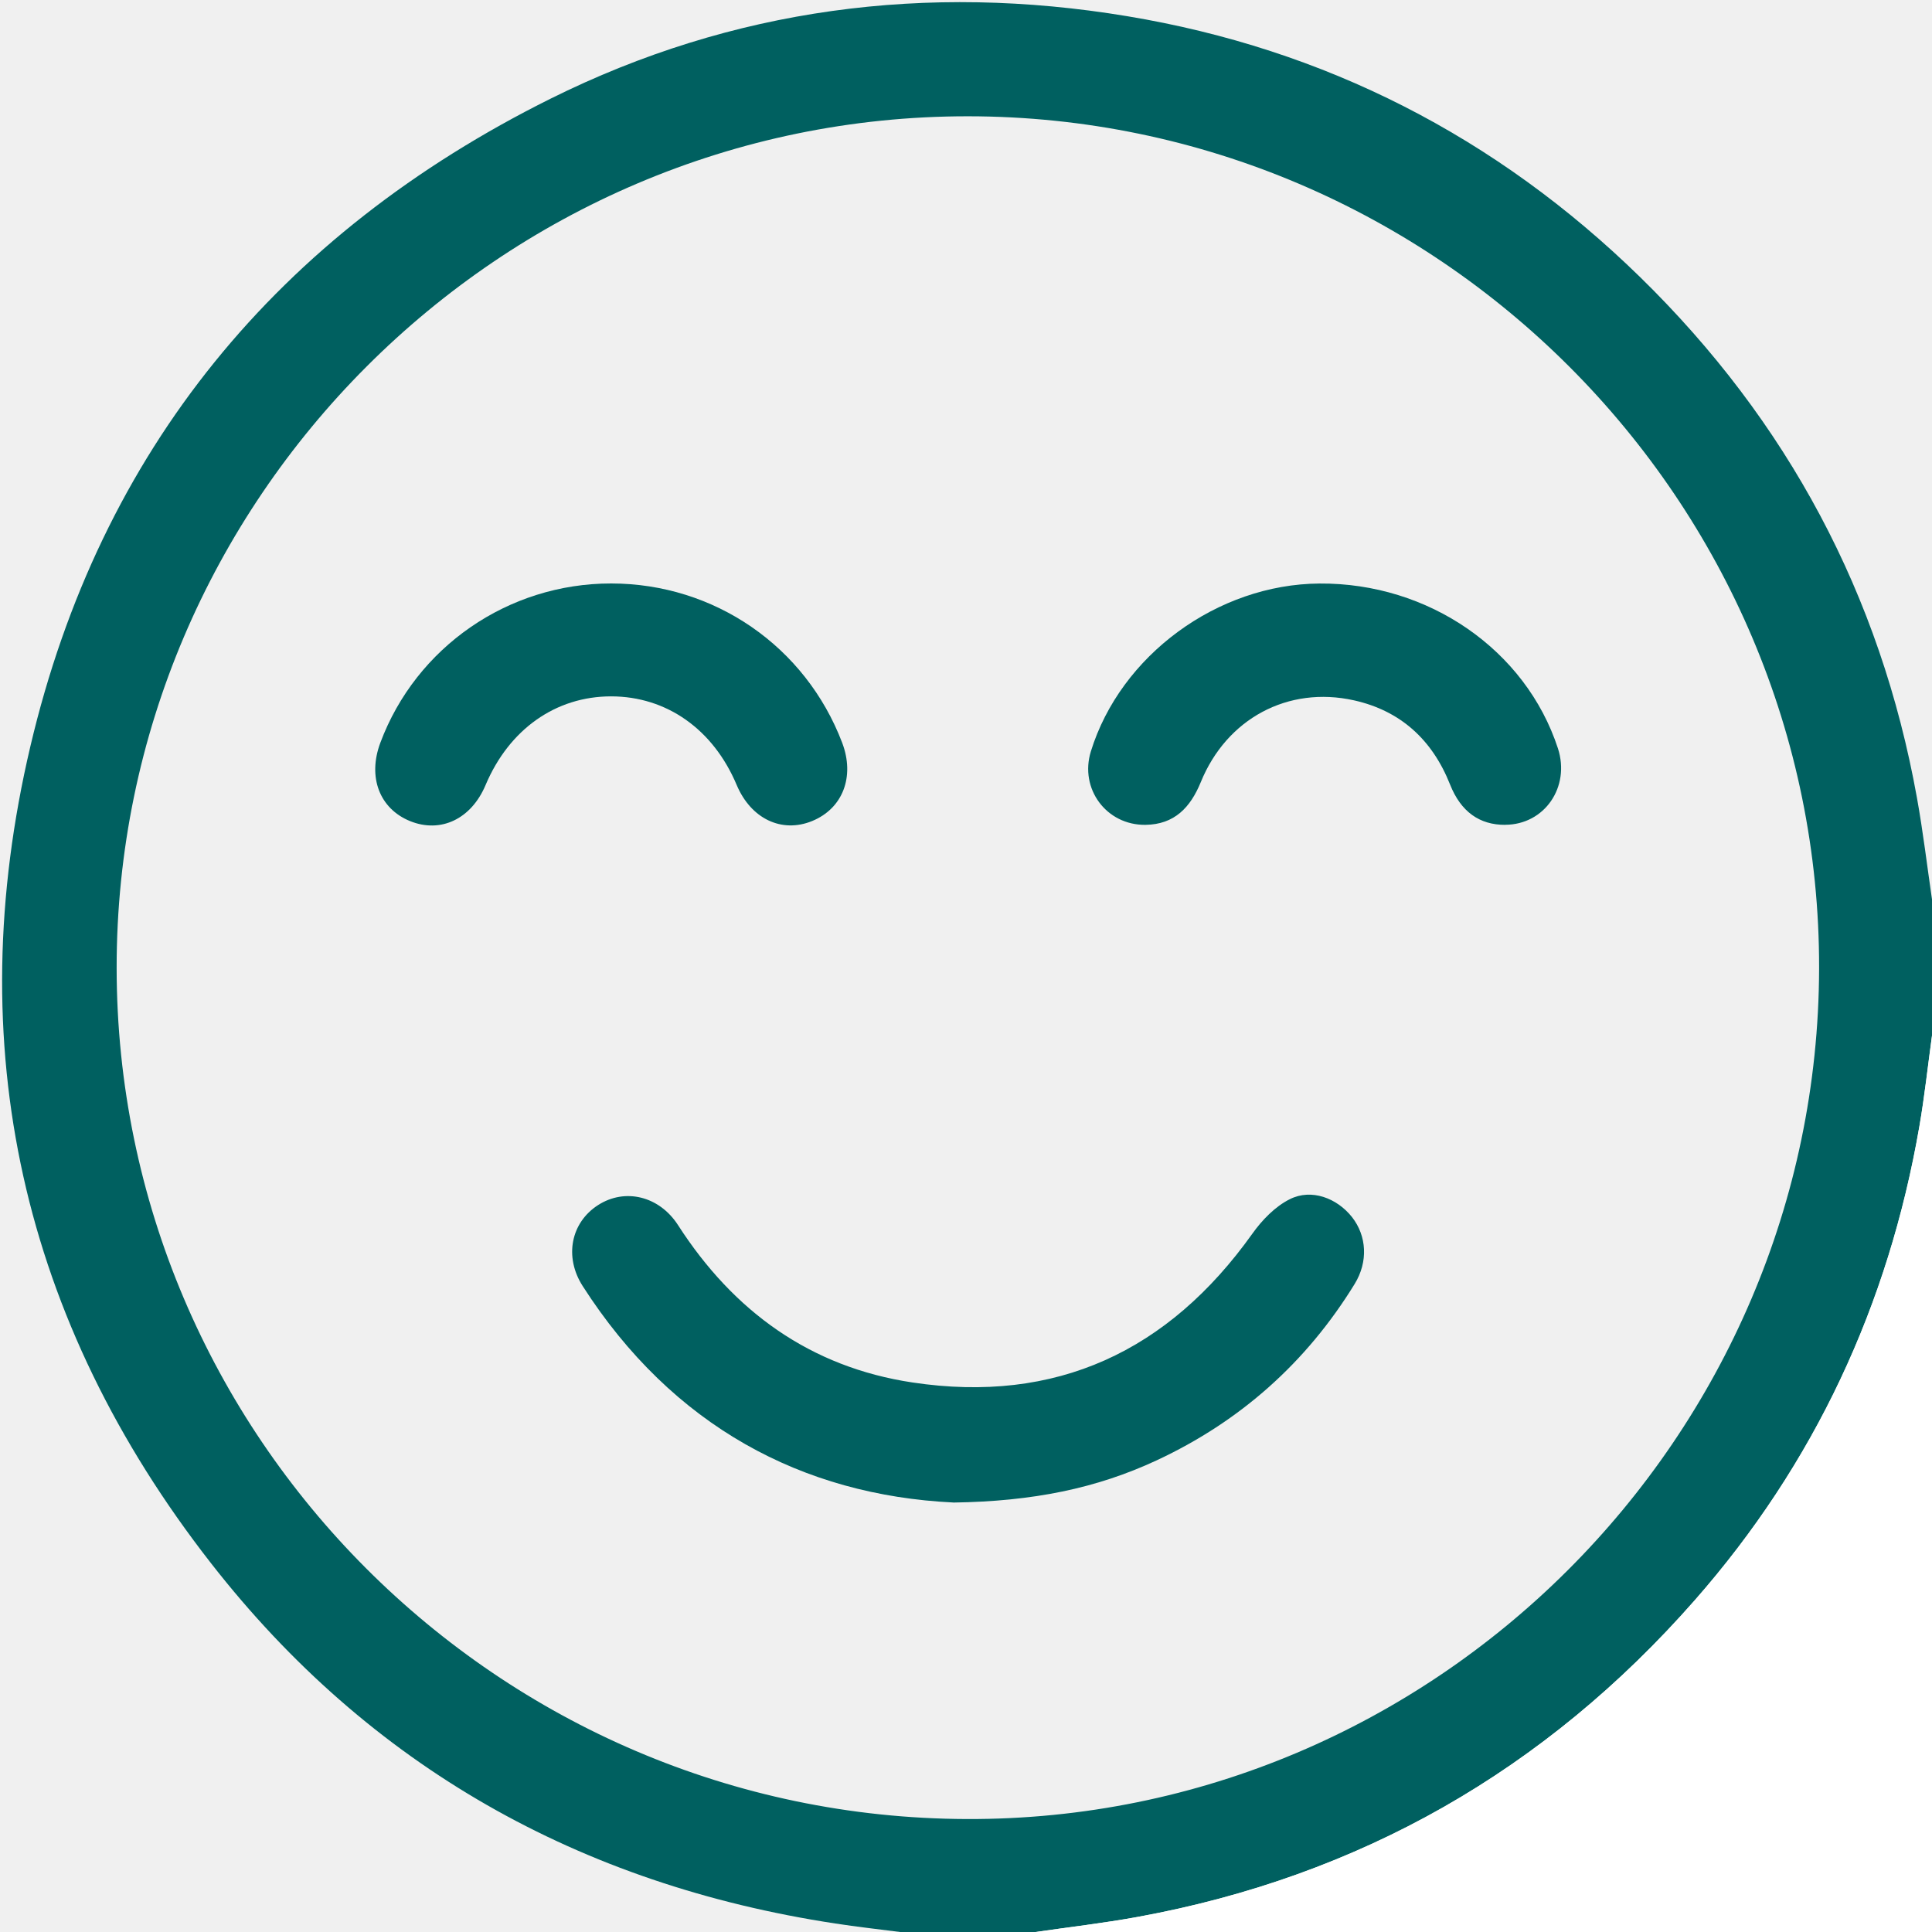
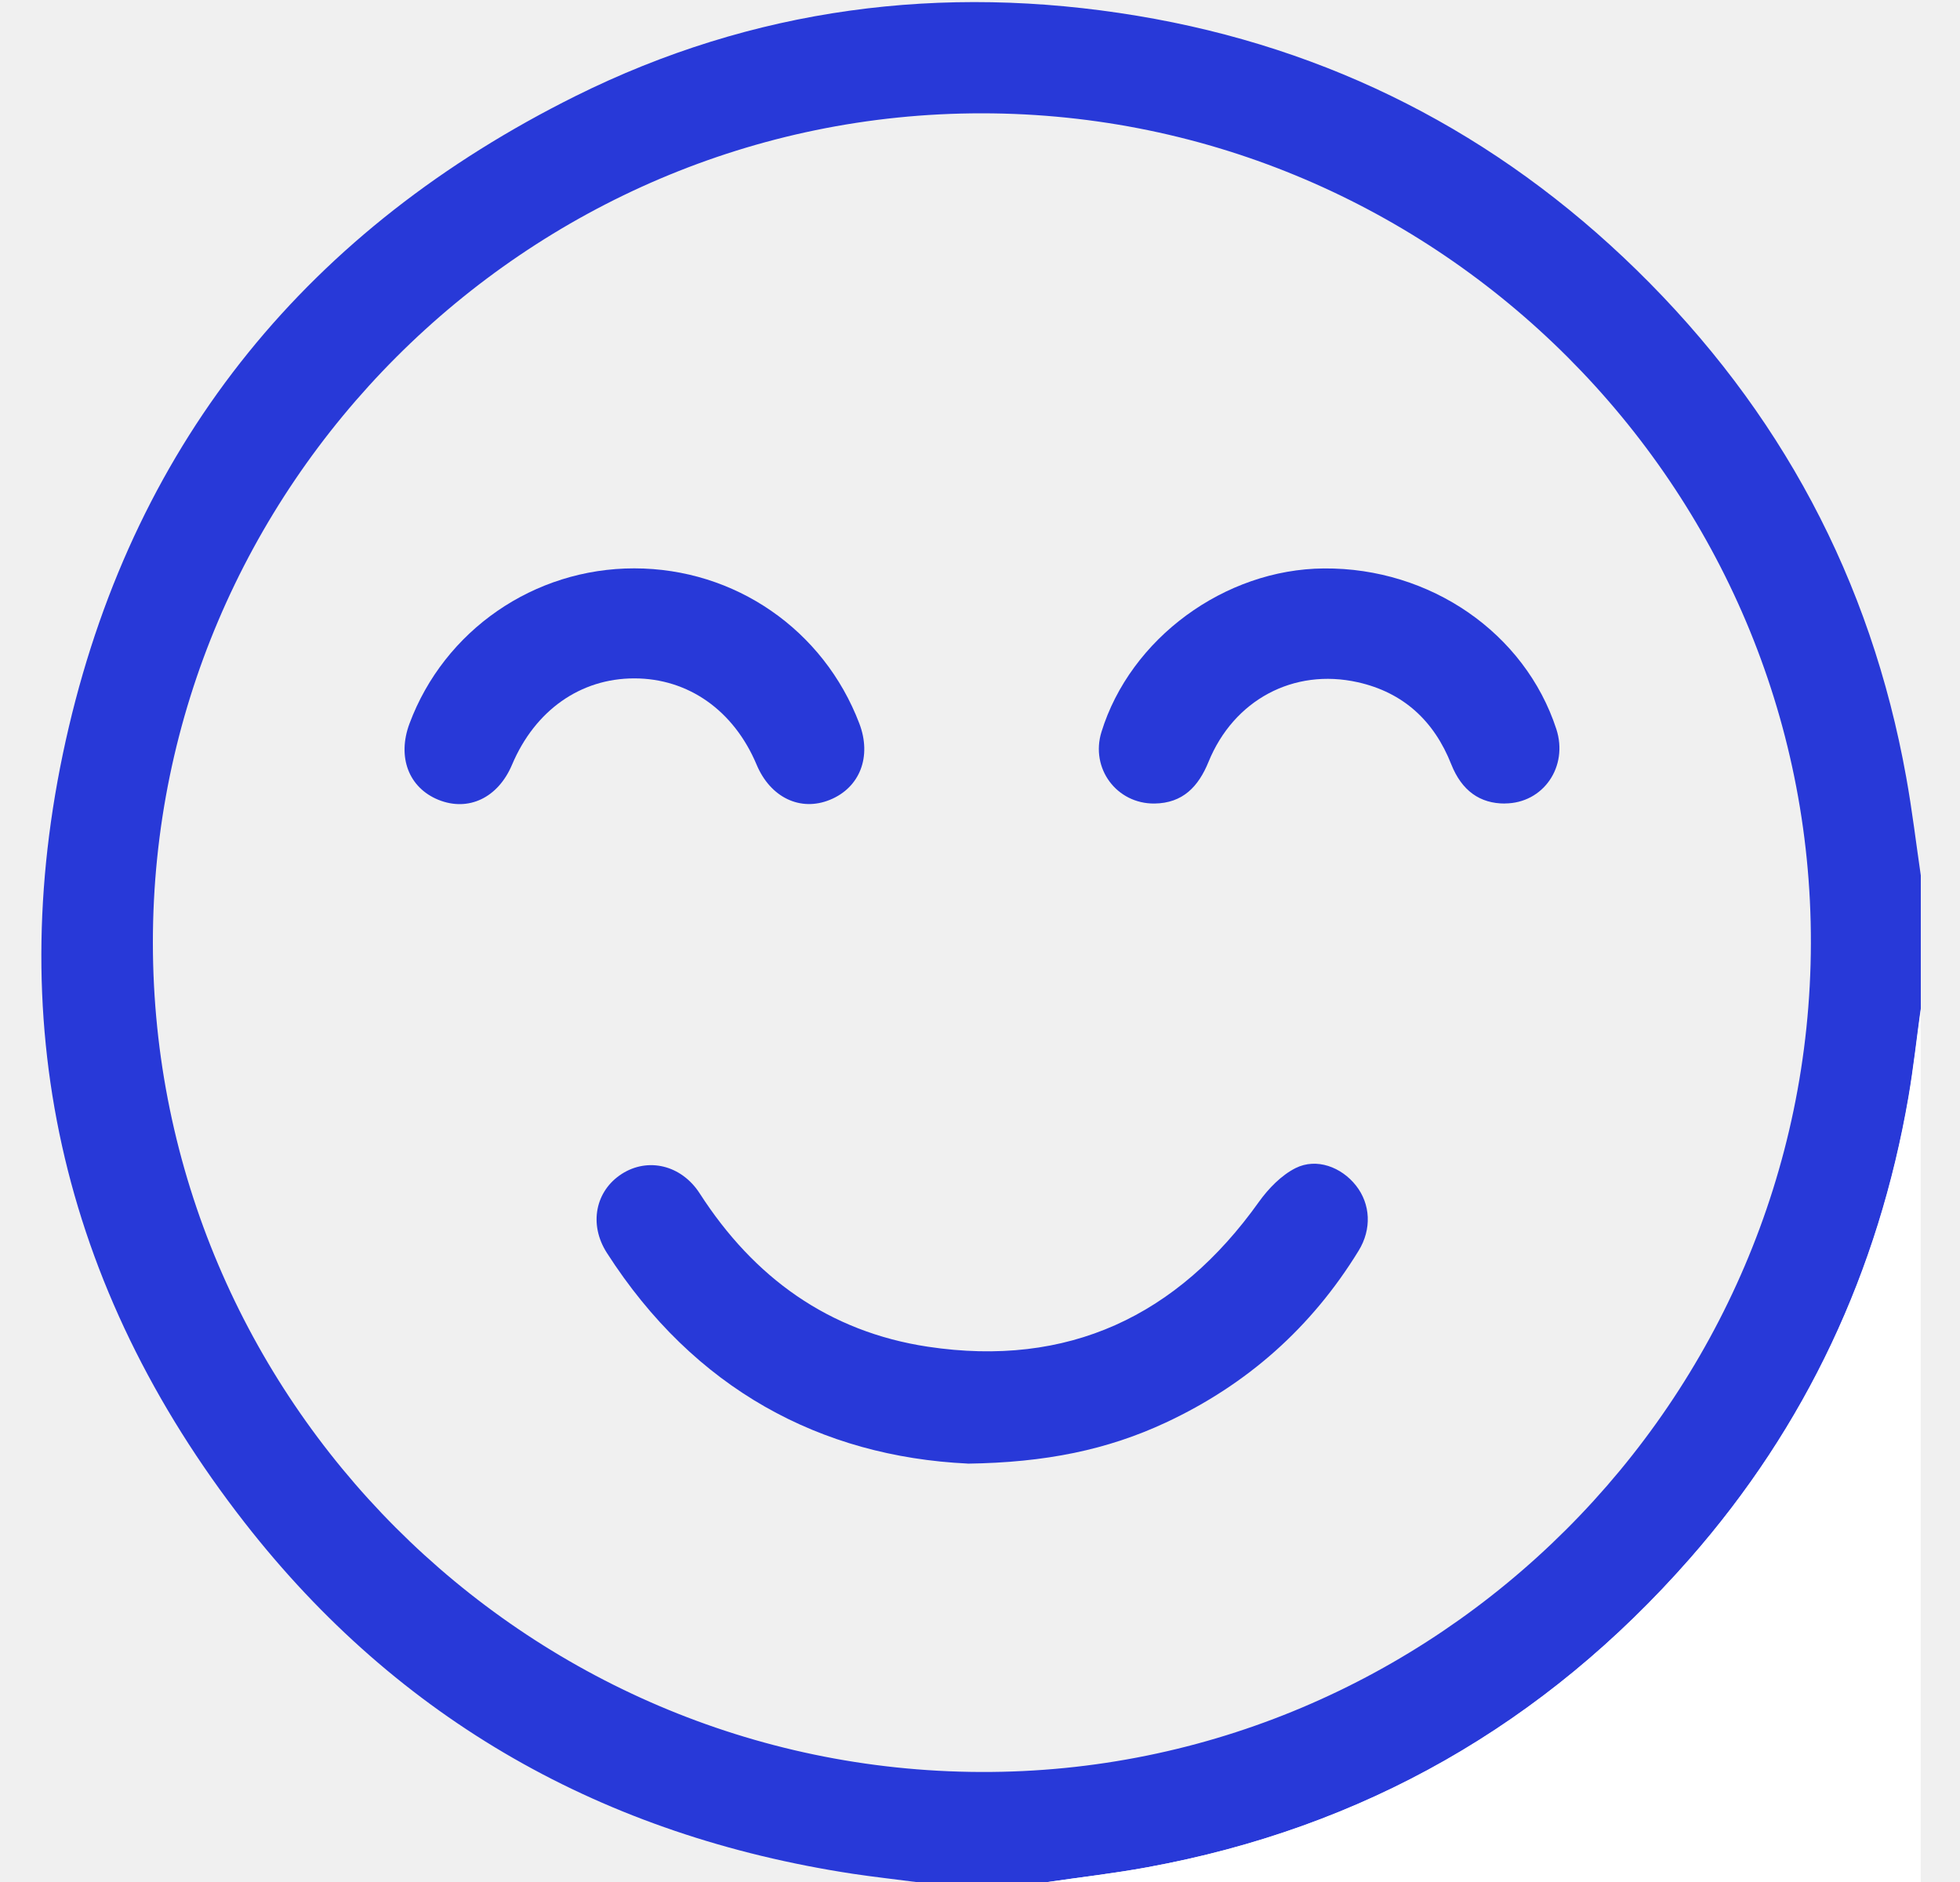
- <svg xmlns="http://www.w3.org/2000/svg" width="32" height="32" viewBox="0 0 32 32" fill="none">
-   <g clip-path="url(#clip0_5855_34236)">
-     <path d="M32.001 14.904V17.15C31.932 17.652 31.878 18.156 31.792 18.654C31.28 21.617 30.055 24.248 28.07 26.507C25.601 29.317 22.525 31.079 18.84 31.751C18.281 31.853 17.716 31.918 17.154 32H14.908C14.55 31.954 14.19 31.914 13.834 31.859C9.611 31.216 6.121 29.259 3.495 25.892C0.361 21.876 -0.665 17.319 0.503 12.362C1.66 7.448 4.61 3.879 9.118 1.635C12.136 0.134 15.351 -0.283 18.669 0.268C21.946 0.812 24.787 2.267 27.165 4.589C29.605 6.974 31.146 9.85 31.751 13.216C31.852 13.776 31.919 14.342 32.001 14.904ZM16.035 1.926C8.282 1.921 1.928 8.276 1.932 16.031C1.936 23.779 8.249 30.101 16.01 30.129C23.75 30.158 30.113 23.809 30.13 16.039C30.146 8.29 23.795 1.931 16.034 1.926H16.035Z" fill="#006060" />
-     <path d="M17.152 32C17.714 31.918 18.28 31.853 18.838 31.751C22.524 31.078 25.6 29.317 28.068 26.507C30.053 24.247 31.279 21.617 31.791 18.654C31.877 18.156 31.931 17.652 32 17.15V32H17.152Z" fill="white" />
-     <path d="M15.787 24.886C13.293 24.765 11.139 23.623 9.651 21.301C9.34 20.816 9.457 20.248 9.906 19.96C10.351 19.674 10.919 19.808 11.231 20.293C12.151 21.722 13.423 22.644 15.113 22.898C17.49 23.256 19.353 22.383 20.742 20.435C20.903 20.208 21.121 19.983 21.364 19.862C21.721 19.683 22.143 19.843 22.393 20.158C22.639 20.472 22.663 20.899 22.437 21.267C21.637 22.569 20.541 23.543 19.158 24.188C18.165 24.65 17.116 24.868 15.787 24.887V24.886Z" fill="#006060" />
-     <path d="M24.931 13.662C24.505 13.664 24.196 13.444 24.018 12.995C23.725 12.256 23.201 11.773 22.427 11.6C21.332 11.356 20.317 11.904 19.889 12.954C19.717 13.374 19.453 13.656 18.971 13.662C18.325 13.669 17.877 13.064 18.068 12.446C18.559 10.856 20.163 9.677 21.854 9.665C23.662 9.652 25.271 10.764 25.804 12.395C26.012 13.034 25.583 13.659 24.931 13.661V13.662Z" fill="#006060" />
-     <path d="M10.123 9.664C11.832 9.665 13.341 10.705 13.949 12.302C14.162 12.863 13.96 13.391 13.451 13.599C12.947 13.805 12.437 13.561 12.201 13C11.813 12.079 11.04 11.534 10.121 11.534C9.205 11.534 8.433 12.079 8.043 13.002C7.806 13.565 7.301 13.806 6.792 13.6C6.286 13.394 6.087 12.872 6.299 12.304C6.891 10.717 8.417 9.663 10.123 9.664Z" fill="#006060" />
+ <svg xmlns="http://www.w3.org/2000/svg" width="25" height="24" viewBox="0 0 25 24" fill="none">
+   <g clip-path="url(#clip0_10950_19749)">
+     <path d="M24.502 11.178V12.863C24.45 13.239 24.409 13.617 24.345 13.991C23.961 16.213 23.042 18.186 21.553 19.88C19.702 21.988 17.395 23.309 14.631 23.813C14.212 23.89 13.788 23.938 13.366 24H11.682C11.413 23.965 11.144 23.935 10.876 23.895C7.709 23.412 5.092 21.944 3.122 19.419C0.772 16.407 0.003 12.989 0.878 9.271C1.746 5.586 3.959 2.909 7.339 1.226C9.603 0.1 12.014 -0.212 14.503 0.201C16.961 0.609 19.091 1.7 20.874 3.442C22.705 5.231 23.861 7.388 24.314 9.912C24.39 10.332 24.44 10.756 24.502 11.178ZM12.527 1.445C6.713 1.441 1.947 6.207 1.95 12.023C1.953 17.834 6.688 22.576 12.509 22.597C18.314 22.618 23.086 17.856 23.098 12.03C23.111 6.218 18.348 1.448 12.526 1.445H12.527Z" fill="#2839D8" />
+     <path d="M13.363 24C13.784 23.939 14.209 23.89 14.628 23.813C17.392 23.309 19.699 21.987 21.55 19.88C23.039 18.185 23.958 16.212 24.342 13.99C24.406 13.617 24.447 13.239 24.499 12.862V24H13.363Z" fill="white" />
+     <path d="M12.342 18.664C10.471 18.574 8.856 17.717 7.74 15.976C7.507 15.612 7.595 15.186 7.931 14.97C8.265 14.756 8.691 14.856 8.925 15.219C9.615 16.291 10.569 16.983 11.836 17.174C13.62 17.442 15.017 16.787 16.058 15.326C16.18 15.156 16.343 14.988 16.525 14.896C16.793 14.762 17.11 14.883 17.296 15.119C17.481 15.354 17.499 15.674 17.329 15.95C16.73 16.927 15.908 17.657 14.87 18.141C14.126 18.488 13.339 18.651 12.342 18.665V18.664Z" fill="#2839D8" />
+     <path d="M19.196 10.247C18.877 10.248 18.645 10.084 18.511 9.747C18.292 9.192 17.899 8.83 17.318 8.7C16.497 8.517 15.736 8.928 15.415 9.715C15.286 10.031 15.088 10.242 14.726 10.247C14.242 10.252 13.906 9.798 14.049 9.335C14.417 8.142 15.62 7.258 16.888 7.249C18.244 7.239 19.451 8.073 19.851 9.297C20.007 9.776 19.685 10.244 19.196 10.246V10.247Z" fill="#2839D8" />
+     <path d="M8.091 7.248C9.373 7.249 10.505 8.029 10.961 9.227C11.121 9.647 10.969 10.043 10.587 10.199C10.21 10.354 9.826 10.171 9.65 9.75C9.359 9.059 8.779 8.651 8.09 8.651C7.403 8.651 6.824 9.059 6.531 9.752C6.353 10.174 5.975 10.354 5.593 10.2C5.213 10.046 5.064 9.654 5.223 9.228C5.667 8.037 6.812 7.247 8.091 7.248Z" fill="#2839D8" />
  </g>
  <defs>
-     <clipPath id="clip0_5855_34236">
-       <rect width="32" height="32" fill="white" />
+     <clipPath id="clip0_10950_19749">
+       <rect width="24" height="24" fill="white" transform="translate(0.5)" />
    </clipPath>
  </defs>
</svg>
